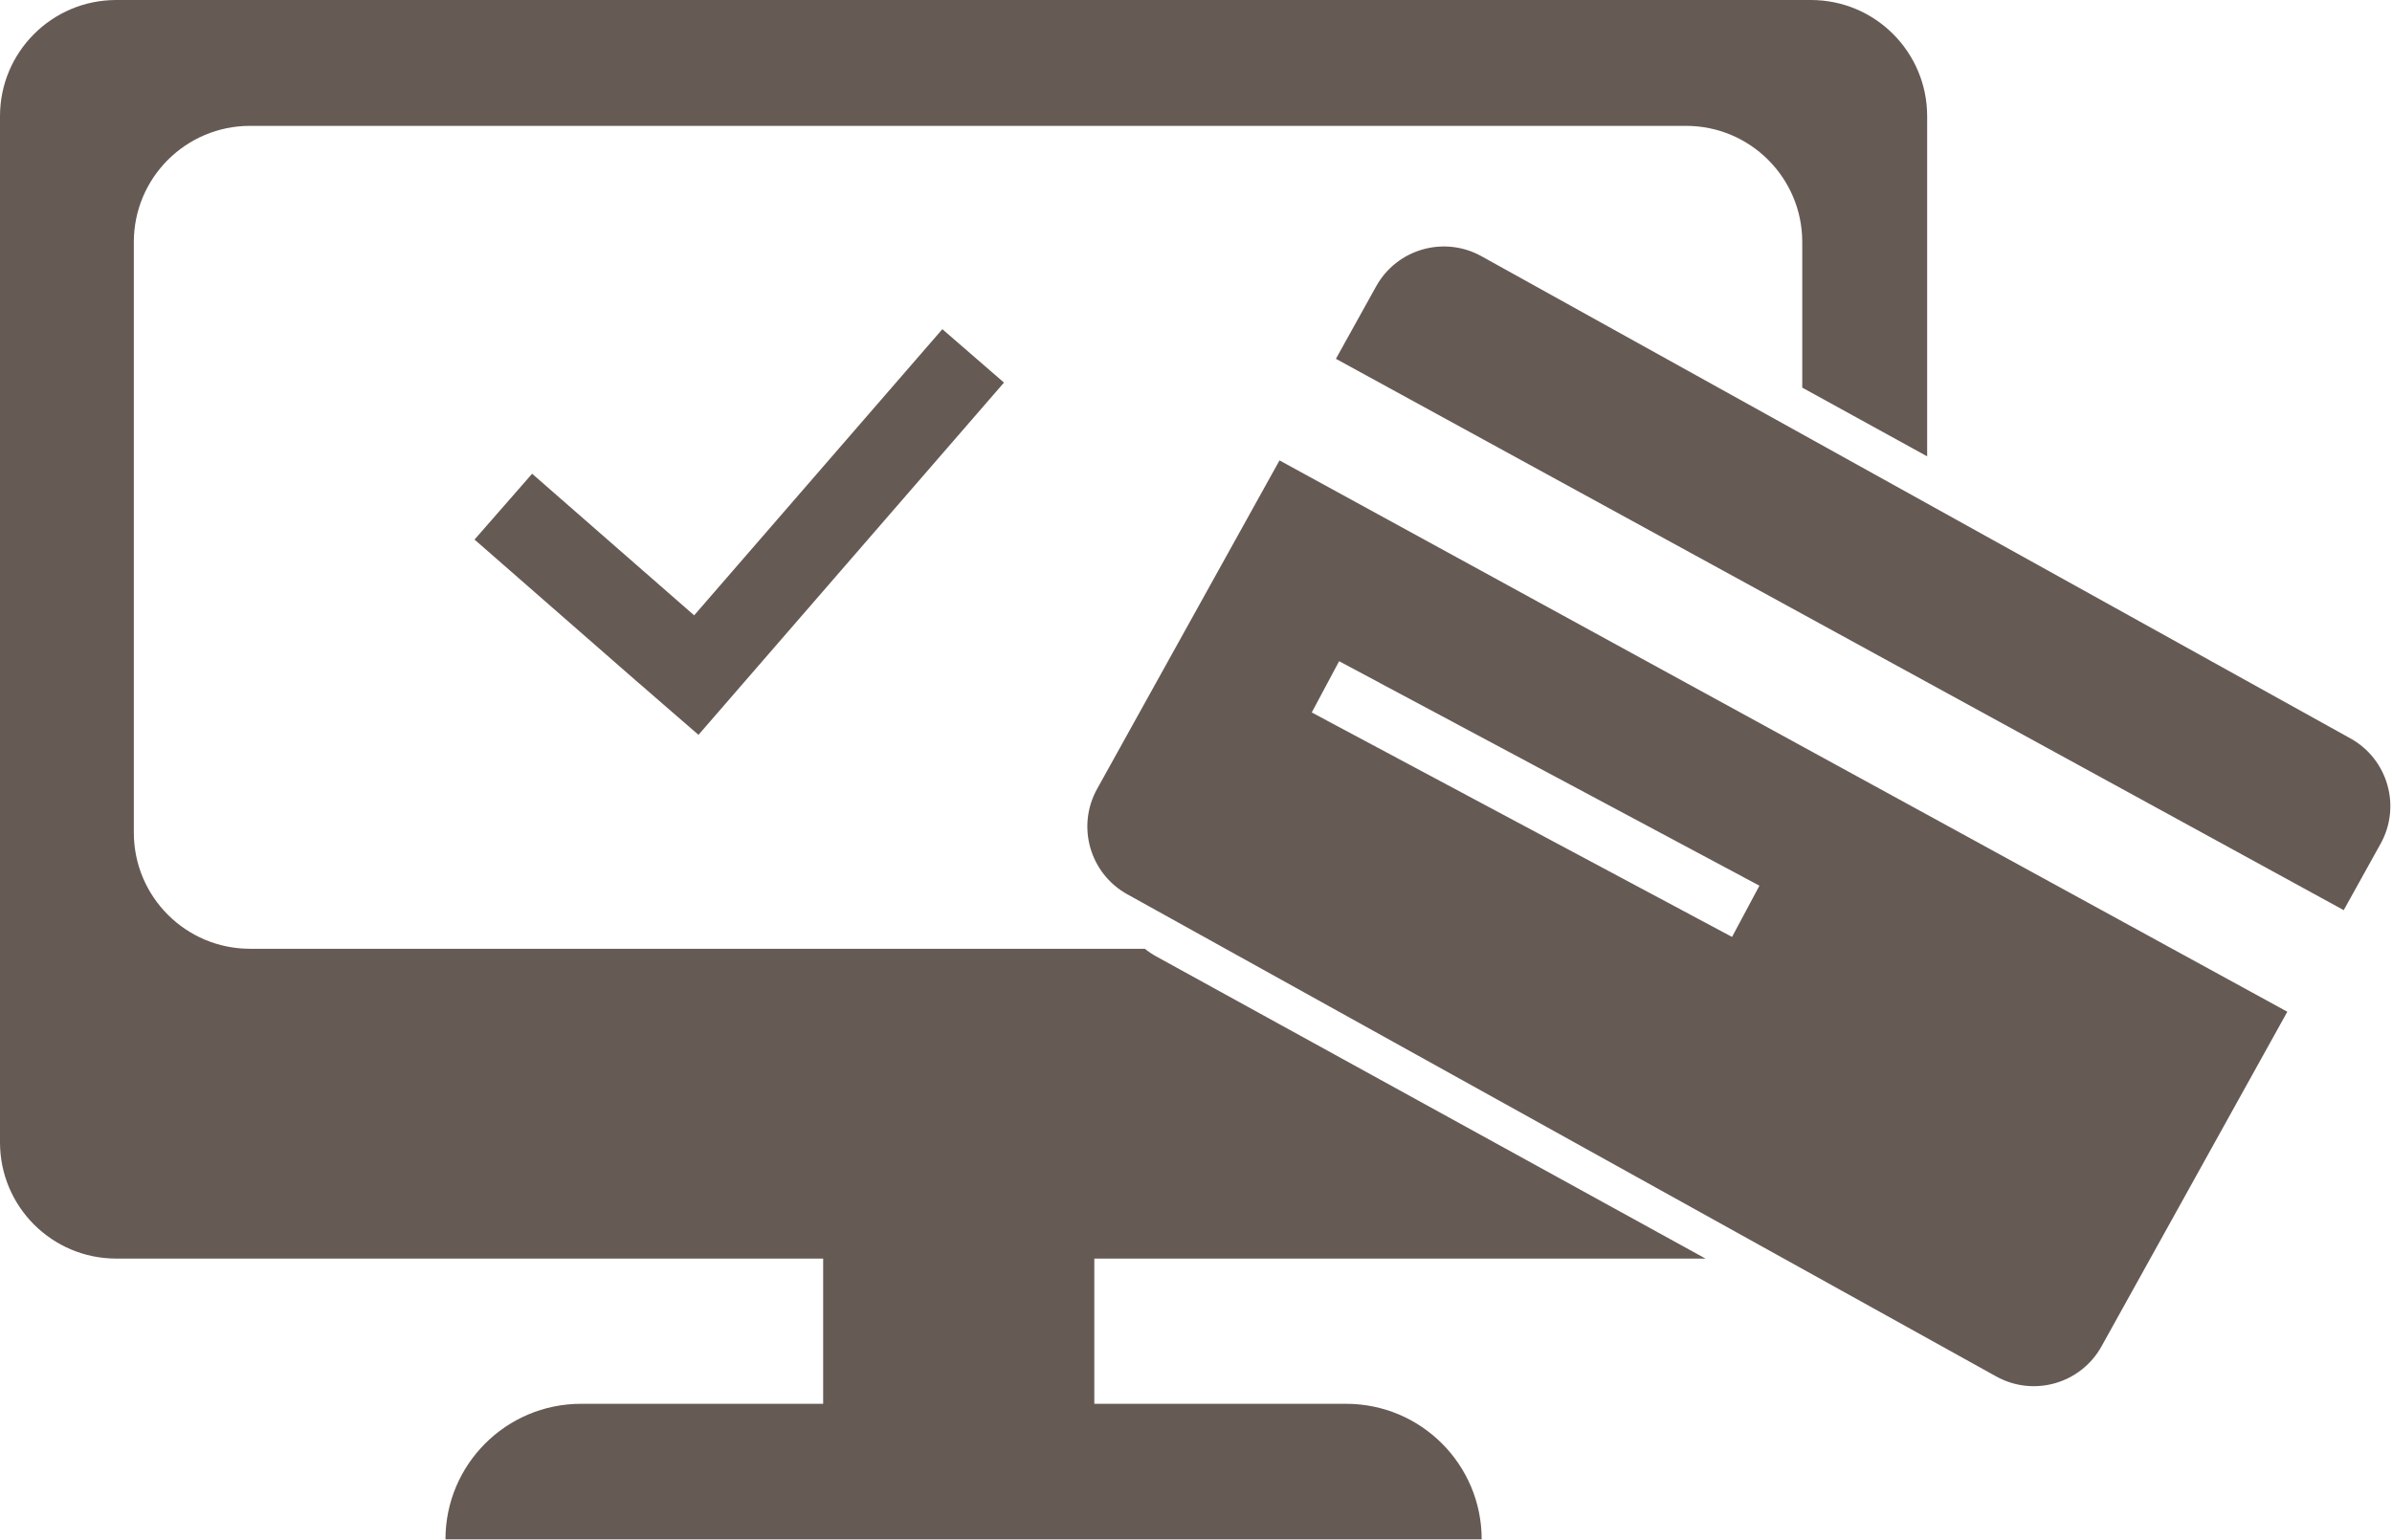
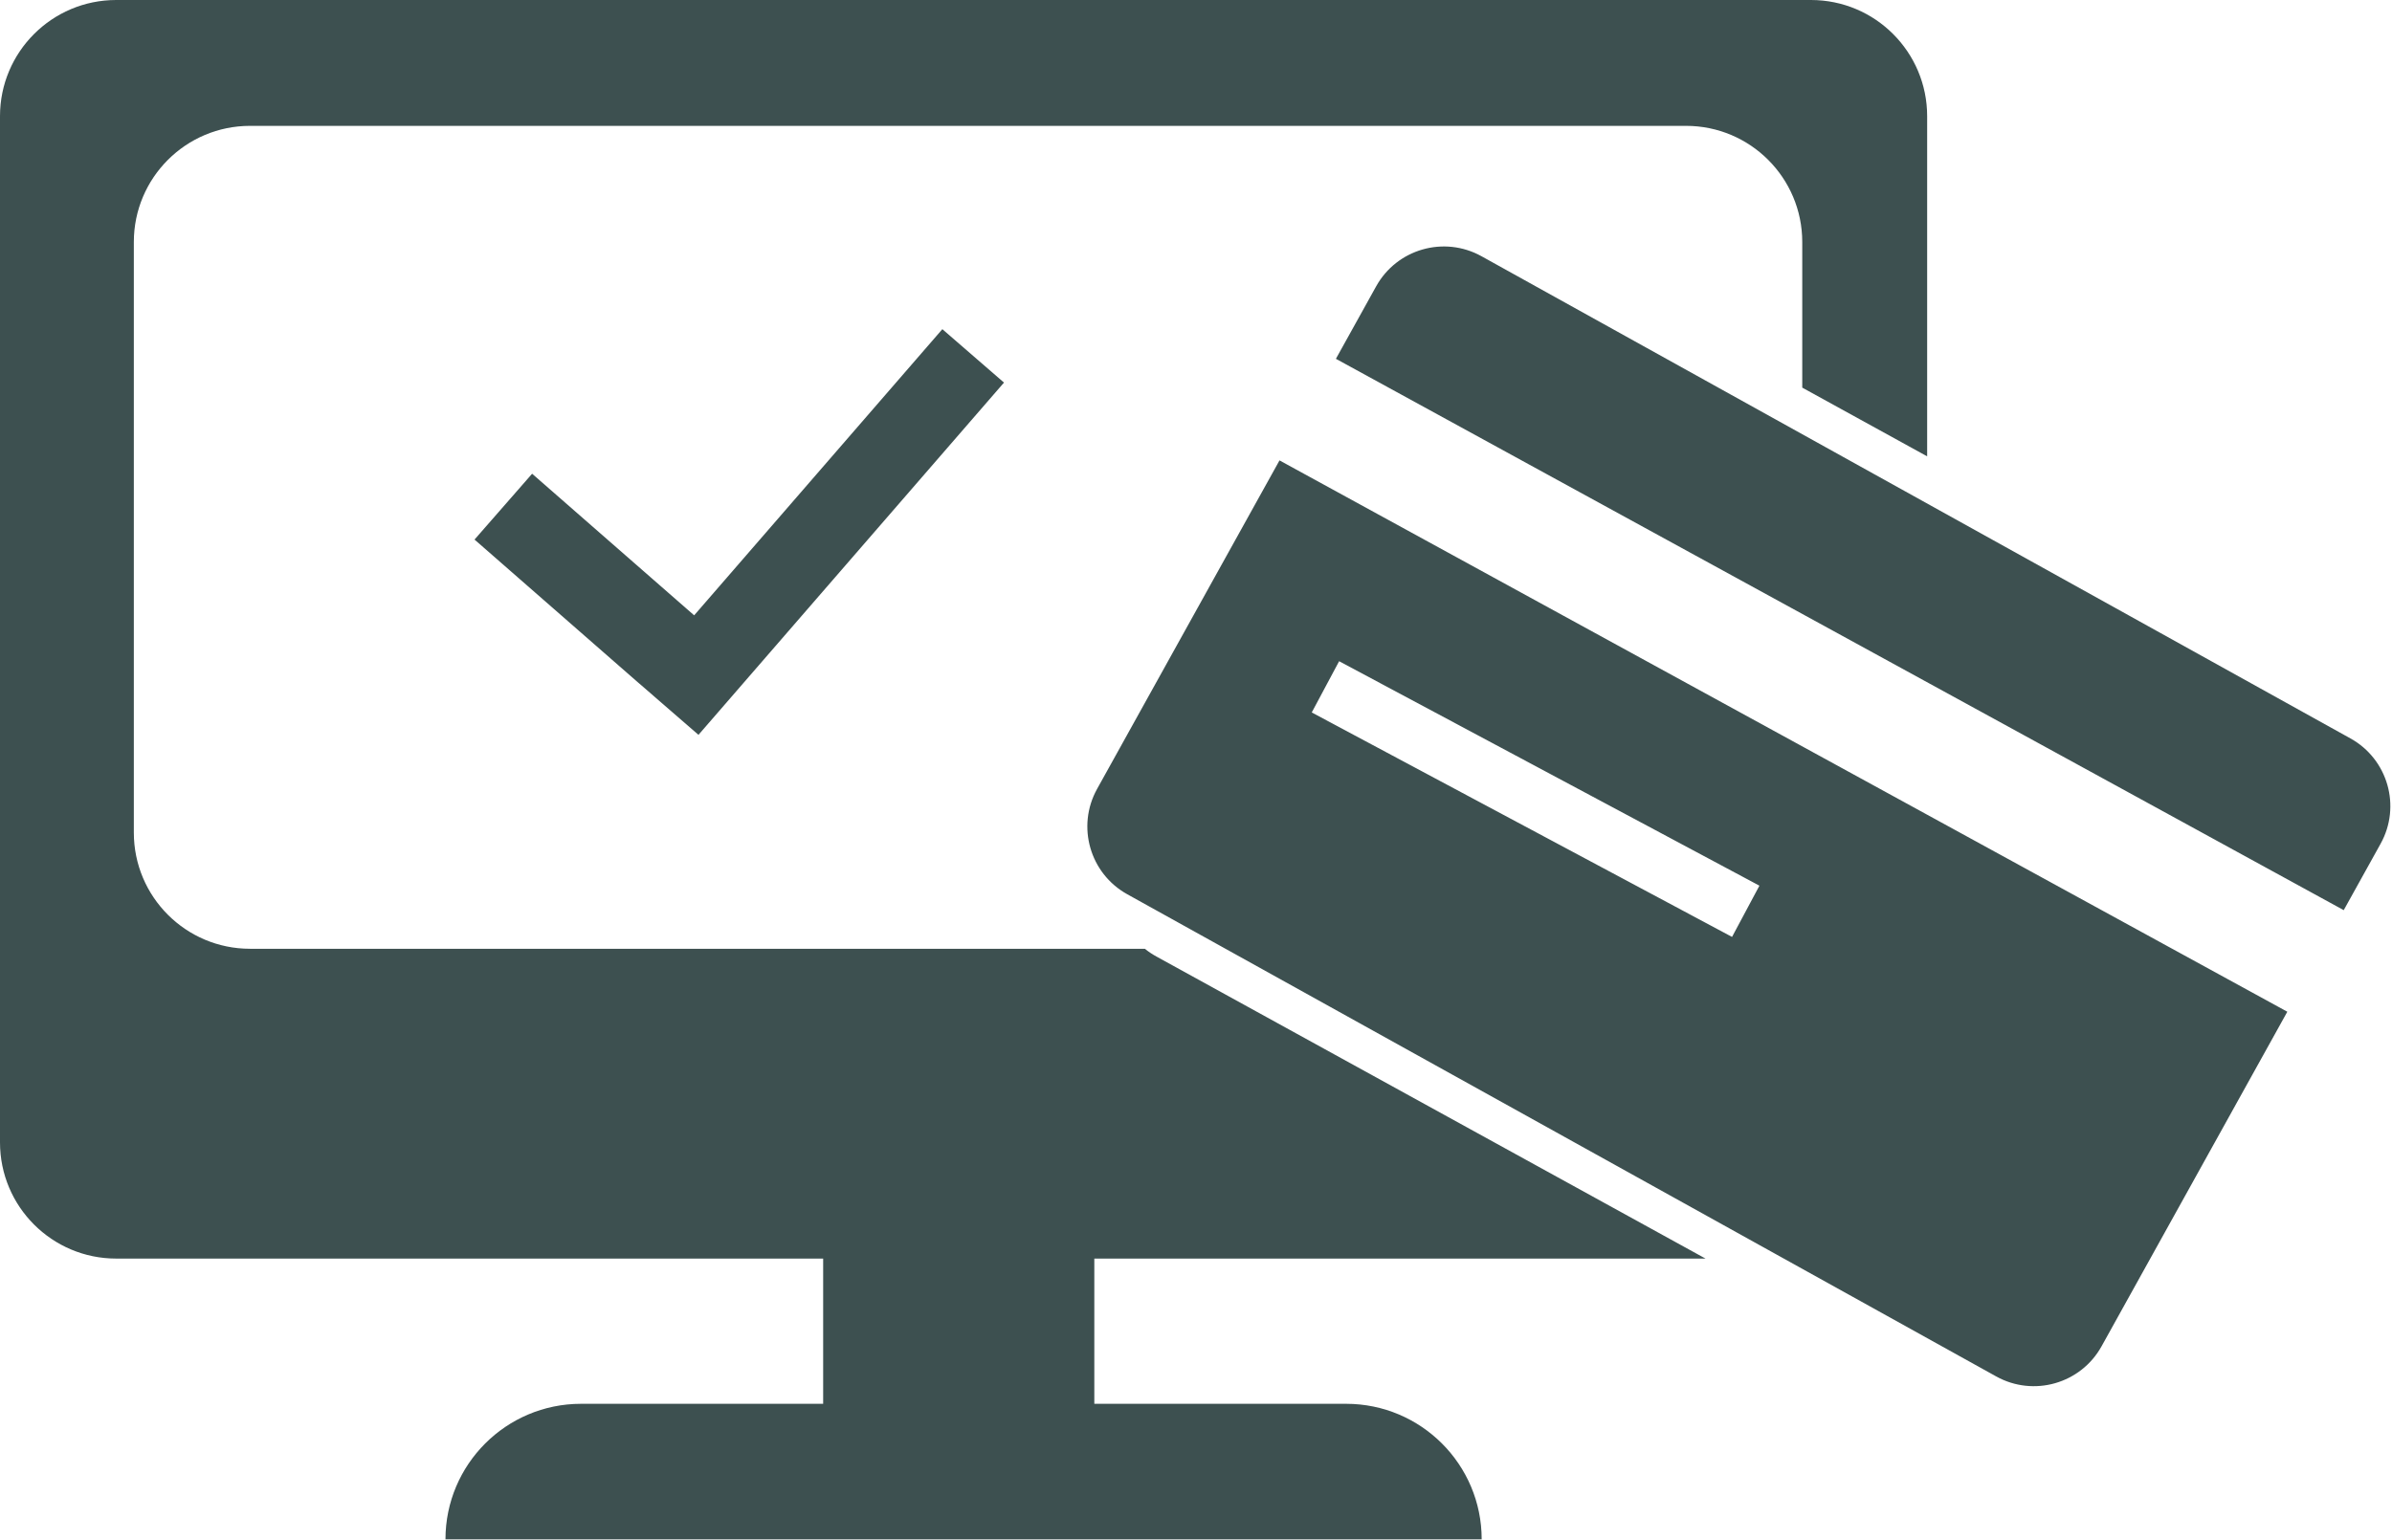
<svg xmlns="http://www.w3.org/2000/svg" width="247" height="159" fill="none">
-   <path fill-rule="evenodd" clip-rule="evenodd" d="M0 12C0 5.373 5.373 0 12 0h175c6.627 0 12 5.373 12 12v35.136l-12.898-7.097V25c0-6.627-5.373-12-12-12H25.82c-6.628 0-12 5.373-12 12v61c0 6.627 5.372 12 12 12h92.397c.369.297.766.564 1.19.797L176.114 130H113v15h26c7.732 0 14 6.268 14 14H46c0-7.732 6.268-14 14-14h25v-15H12c-6.627 0-12-5.373-12-12V12zm152.978 14.465a8 8 0 00-10.877 3.113l-4.154 7.484L242.015 94.01l3.808-6.86a8 8 0 00-3.112-10.878l-89.733-49.807zm83.213 78.038L132.123 47.555 113.286 81.49a8 8 0 003.113 10.877l89.732 49.807a8 8 0 0010.877-3.113l19.183-34.559zm-97.912-36.205l43.4 23.185-2.827 5.292-43.4-23.185 2.827-5.292zm-34.607-28.78L72.126 75.902l-6.17-5.35-.002.002L49 55.732l5.946-6.8 16.733 14.627L97.308 34l6.364 5.518z" fill="#665a55" />
+   <path fill-rule="evenodd" clip-rule="evenodd" d="M0 12C0 5.373 5.373 0 12 0h175c6.627 0 12 5.373 12 12v35.136l-12.898-7.097V25c0-6.627-5.373-12-12-12H25.82c-6.628 0-12 5.373-12 12v61c0 6.627 5.372 12 12 12h92.397c.369.297.766.564 1.19.797L176.114 130H113v15h26c7.732 0 14 6.268 14 14H46c0-7.732 6.268-14 14-14h25v-15H12c-6.627 0-12-5.373-12-12V12zm152.978 14.465a8 8 0 00-10.877 3.113l-4.154 7.484L242.015 94.01l3.808-6.86a8 8 0 00-3.112-10.878l-89.733-49.807zm83.213 78.038L132.123 47.555 113.286 81.49a8 8 0 003.113 10.877l89.732 49.807a8 8 0 0010.877-3.113l19.183-34.559zm-97.912-36.205l43.4 23.185-2.827 5.292-43.4-23.185 2.827-5.292zm-34.607-28.78L72.126 75.902l-6.17-5.35-.002.002L49 55.732l5.946-6.8 16.733 14.627L97.308 34l6.364 5.518z" fill="#3d5050" />
</svg>
